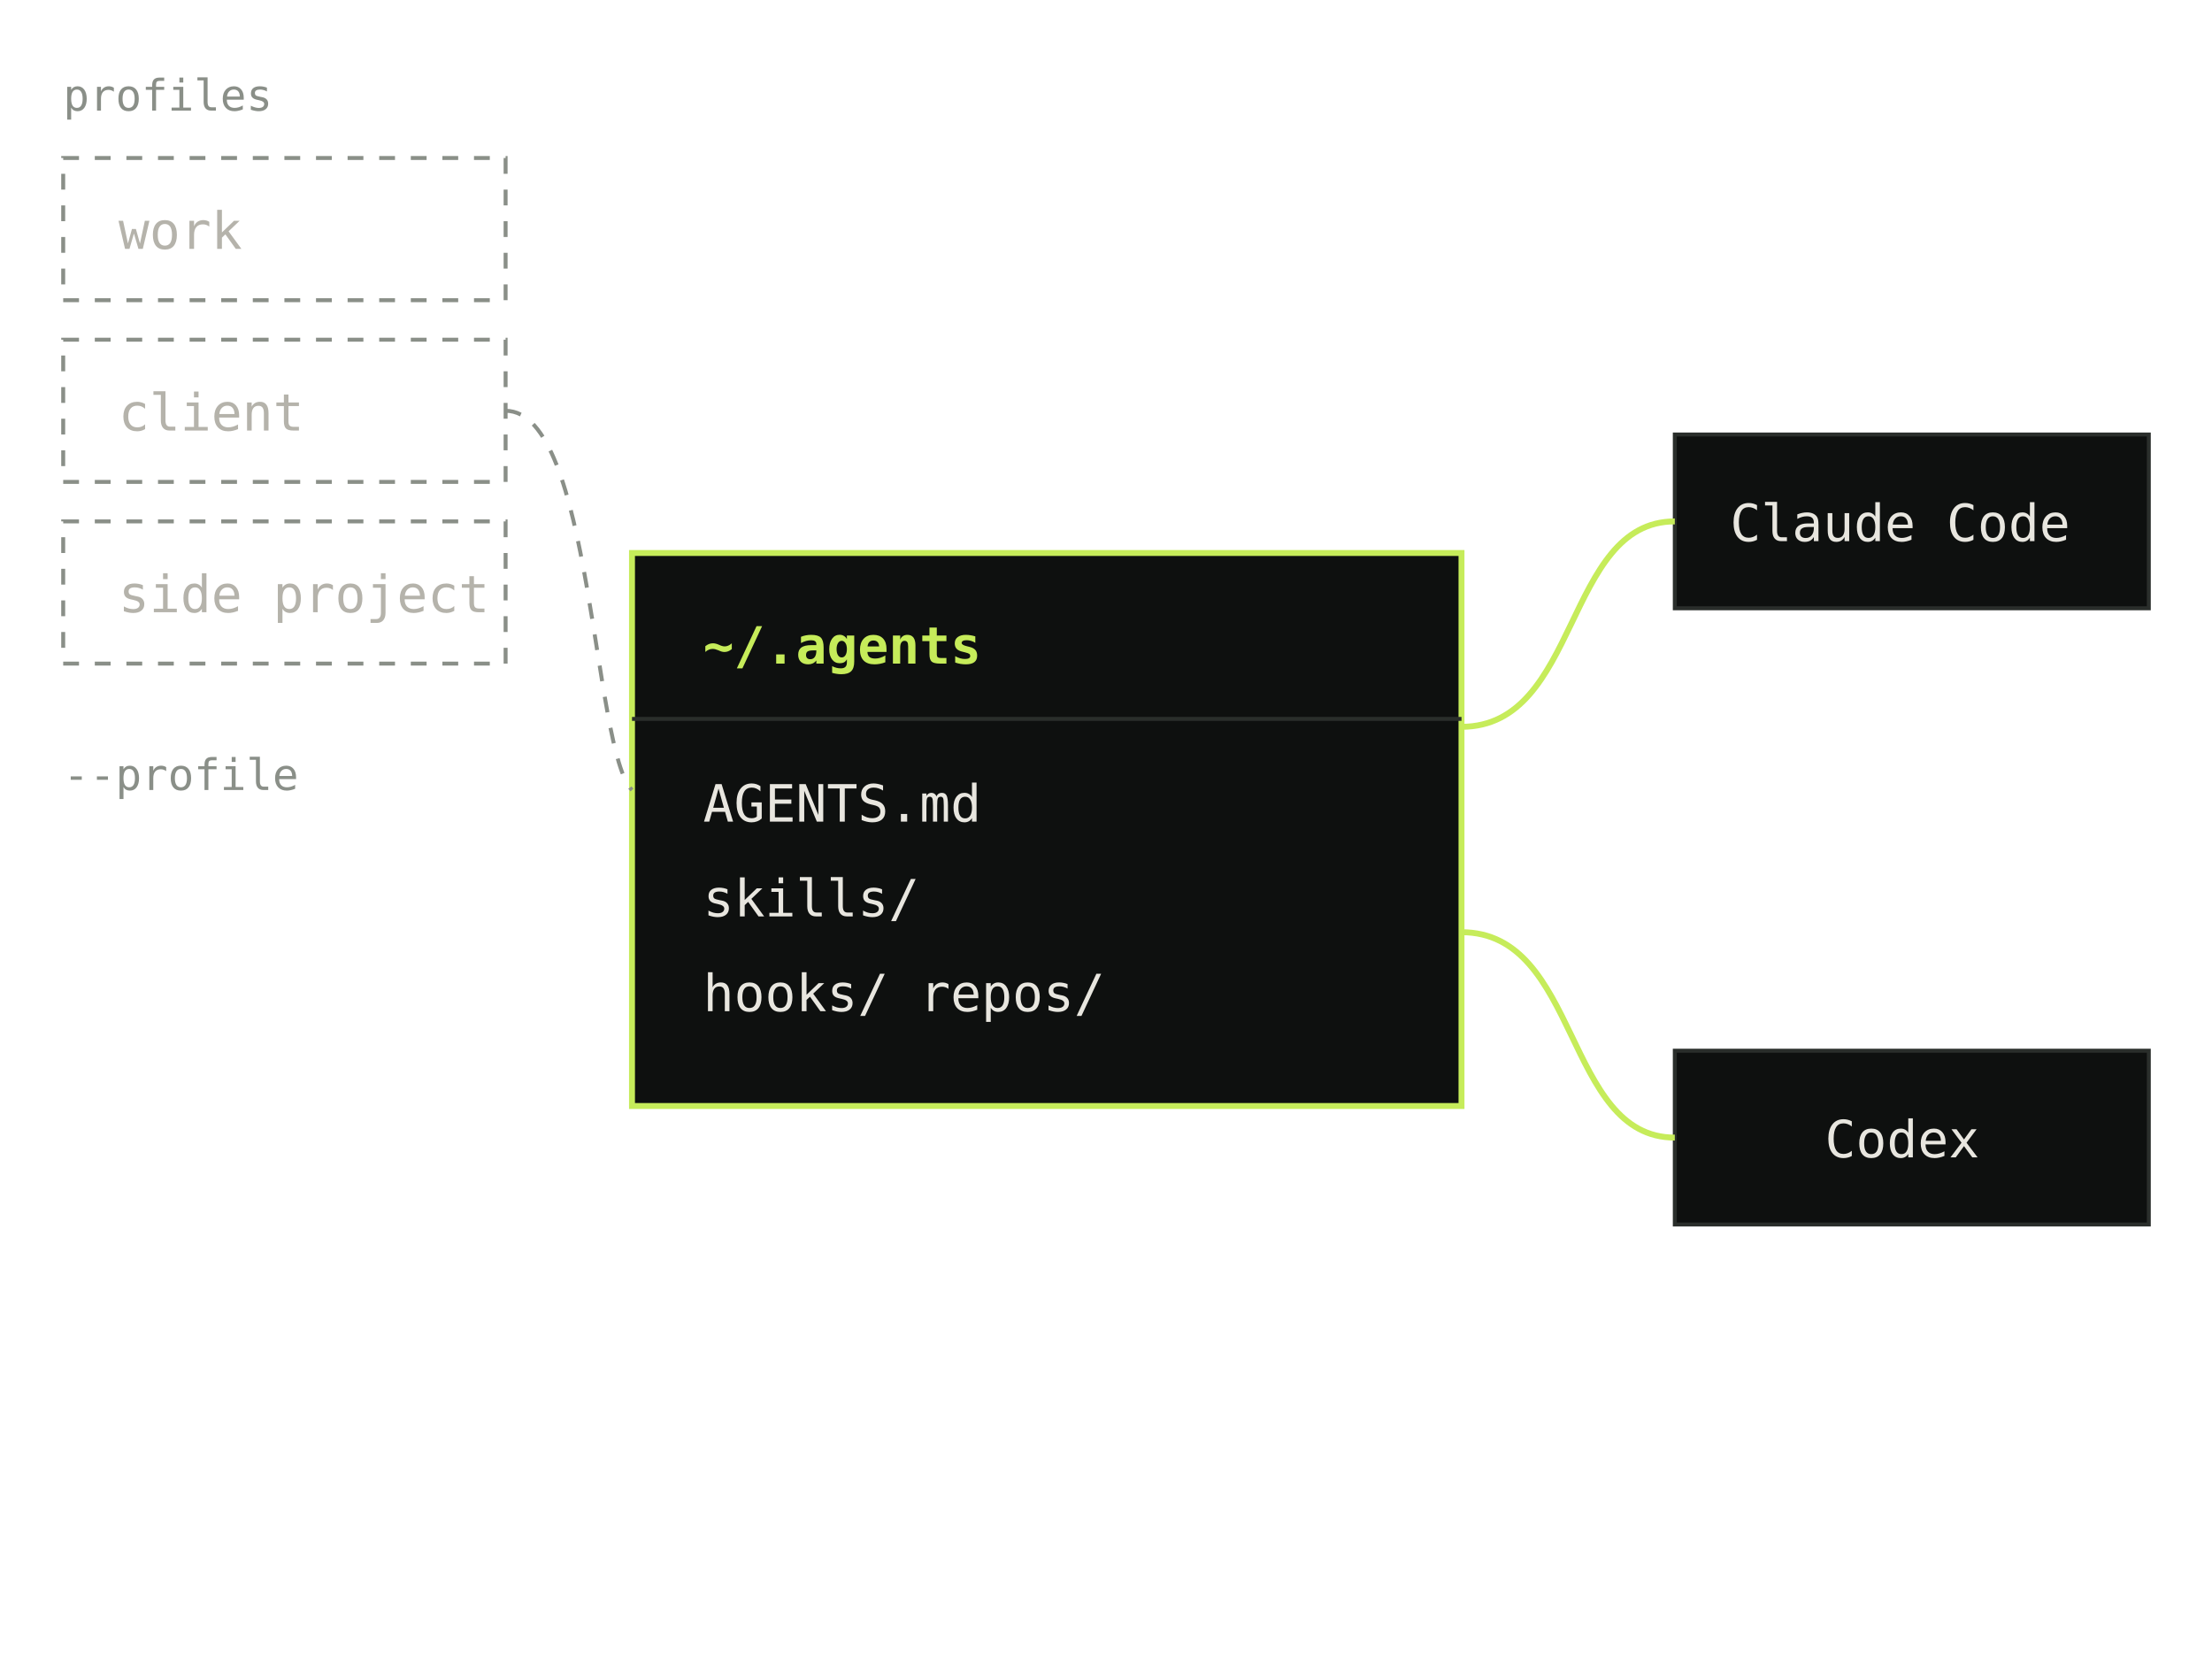
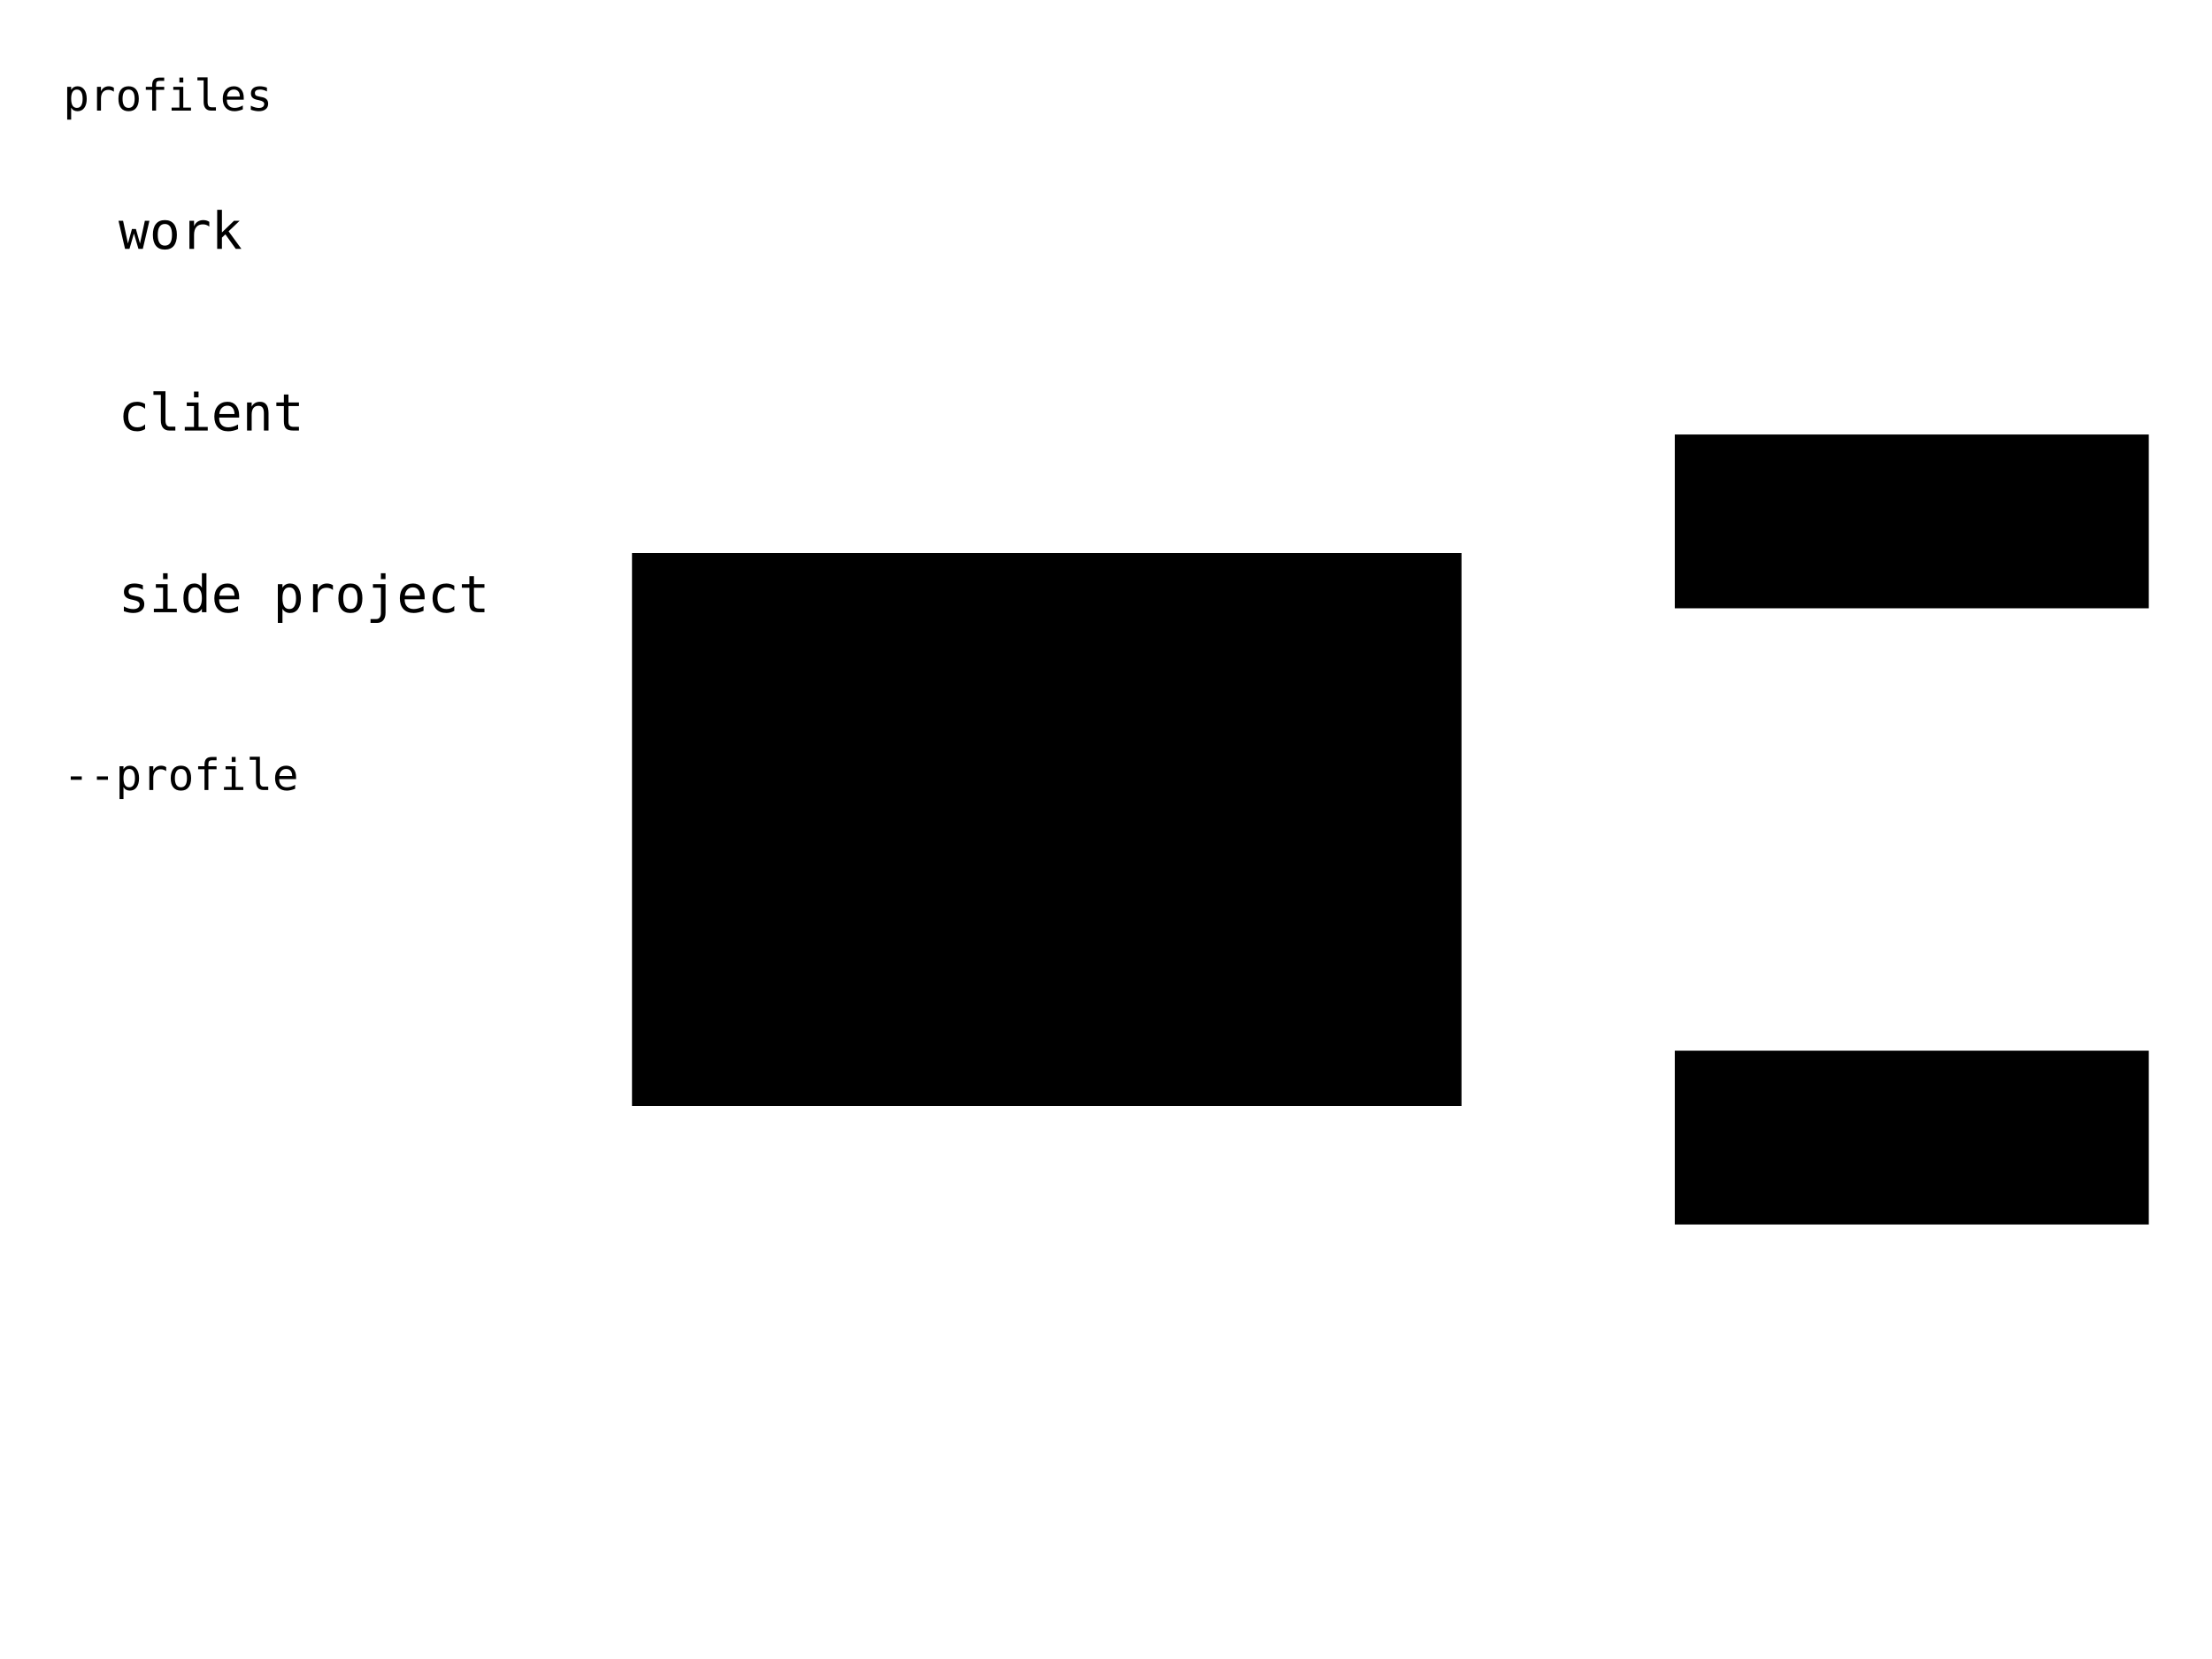
<svg viewBox="0 0 560 420" role="img" aria-label="One kit feeds Claude Code and Codex; profiles layer in on top">
-   <g font-family="JetBrains Mono, monospace" font-size="13" fill="#E8E6DF">
-     <rect x="160" y="140" width="210" height="140" fill="#0E100F" stroke="#C6EC5A" stroke-width="1.5" />
-     <text x="178" y="168" fill="#C6EC5A" font-weight="700">~/.agents</text>
-     <line x1="160" y1="182" x2="370" y2="182" stroke="#2A2E2B" />
+   <g class="fill-text" font-family="JetBrains Mono, monospace" font-size="13">
+     <rect class="fill-bg stroke-accent" x="160" y="140" width="210" height="140" stroke-width="1.5" />
+     <text class="fill-accent" x="178" y="168" font-weight="700">~/.agents</text>
+     <line class="stroke-line" x1="160" y1="182" x2="370" y2="182" />
    <text x="178" y="208">AGENTS.md</text>
    <text x="178" y="232">skills/</text>
    <text x="178" y="256">hooks/  repos/</text>
-     <rect x="424" y="110" width="120" height="44" fill="#0E100F" stroke="#2A2E2B" />
+     <rect class="fill-bg stroke-line" x="424" y="110" width="120" height="44" />
    <text x="438" y="137">Claude Code</text>
-     <rect x="424" y="266" width="120" height="44" fill="#0E100F" stroke="#2A2E2B" />
+     <rect class="fill-bg stroke-line" x="424" y="266" width="120" height="44" />
    <text x="462" y="293">Codex</text>
-     <path d="M370 184 C 400 184, 396 132, 424 132" stroke="#C6EC5A" fill="none" stroke-width="1.5" />
-     <path d="M370 236 C 400 236, 396 288, 424 288" stroke="#C6EC5A" fill="none" stroke-width="1.5" />
-     <rect x="16" y="40" width="112" height="36" fill="none" stroke="#8A8F88" stroke-dasharray="4 4" />
-     <text x="30" y="63" fill="#B5B3AB">work</text>
-     <rect x="16" y="86" width="112" height="36" fill="none" stroke="#8A8F88" stroke-dasharray="4 4" />
-     <text x="30" y="109" fill="#B5B3AB">client</text>
-     <rect x="16" y="132" width="112" height="36" fill="none" stroke="#8A8F88" stroke-dasharray="4 4" />
-     <text x="30" y="155" fill="#B5B3AB">side project</text>
-     <text x="16" y="28" font-size="11" fill="#8A8F88">profiles</text>
-     <path d="M128 104 C 150 104, 150 190, 160 200" stroke="#8A8F88" fill="none" stroke-dasharray="4 4" />
-     <text x="16" y="200" font-size="11" fill="#8A8F88">--profile</text>
+     <path class="stroke-accent" d="M370 184 C 400 184, 396 132, 424 132" fill="none" stroke-width="1.5" />
+     <path class="stroke-accent" d="M370 236 C 400 236, 396 288, 424 288" fill="none" stroke-width="1.5" />
+     <rect class="stroke-dim" x="16" y="40" width="112" height="36" fill="none" stroke-dasharray="4 4" />
+     <text class="fill-muted" x="30" y="63">work</text>
+     <rect class="stroke-dim" x="16" y="86" width="112" height="36" fill="none" stroke-dasharray="4 4" />
+     <text class="fill-muted" x="30" y="109">client</text>
+     <rect class="stroke-dim" x="16" y="132" width="112" height="36" fill="none" stroke-dasharray="4 4" />
+     <text class="fill-muted" x="30" y="155">side project</text>
+     <text class="fill-dim" x="16" y="28" font-size="11">profiles</text>
+     <path class="stroke-dim" d="M128 104 C 150 104, 150 190, 160 200" fill="none" stroke-dasharray="4 4" />
+     <text class="fill-dim" x="16" y="200" font-size="11">--profile</text>
  </g>
</svg>
